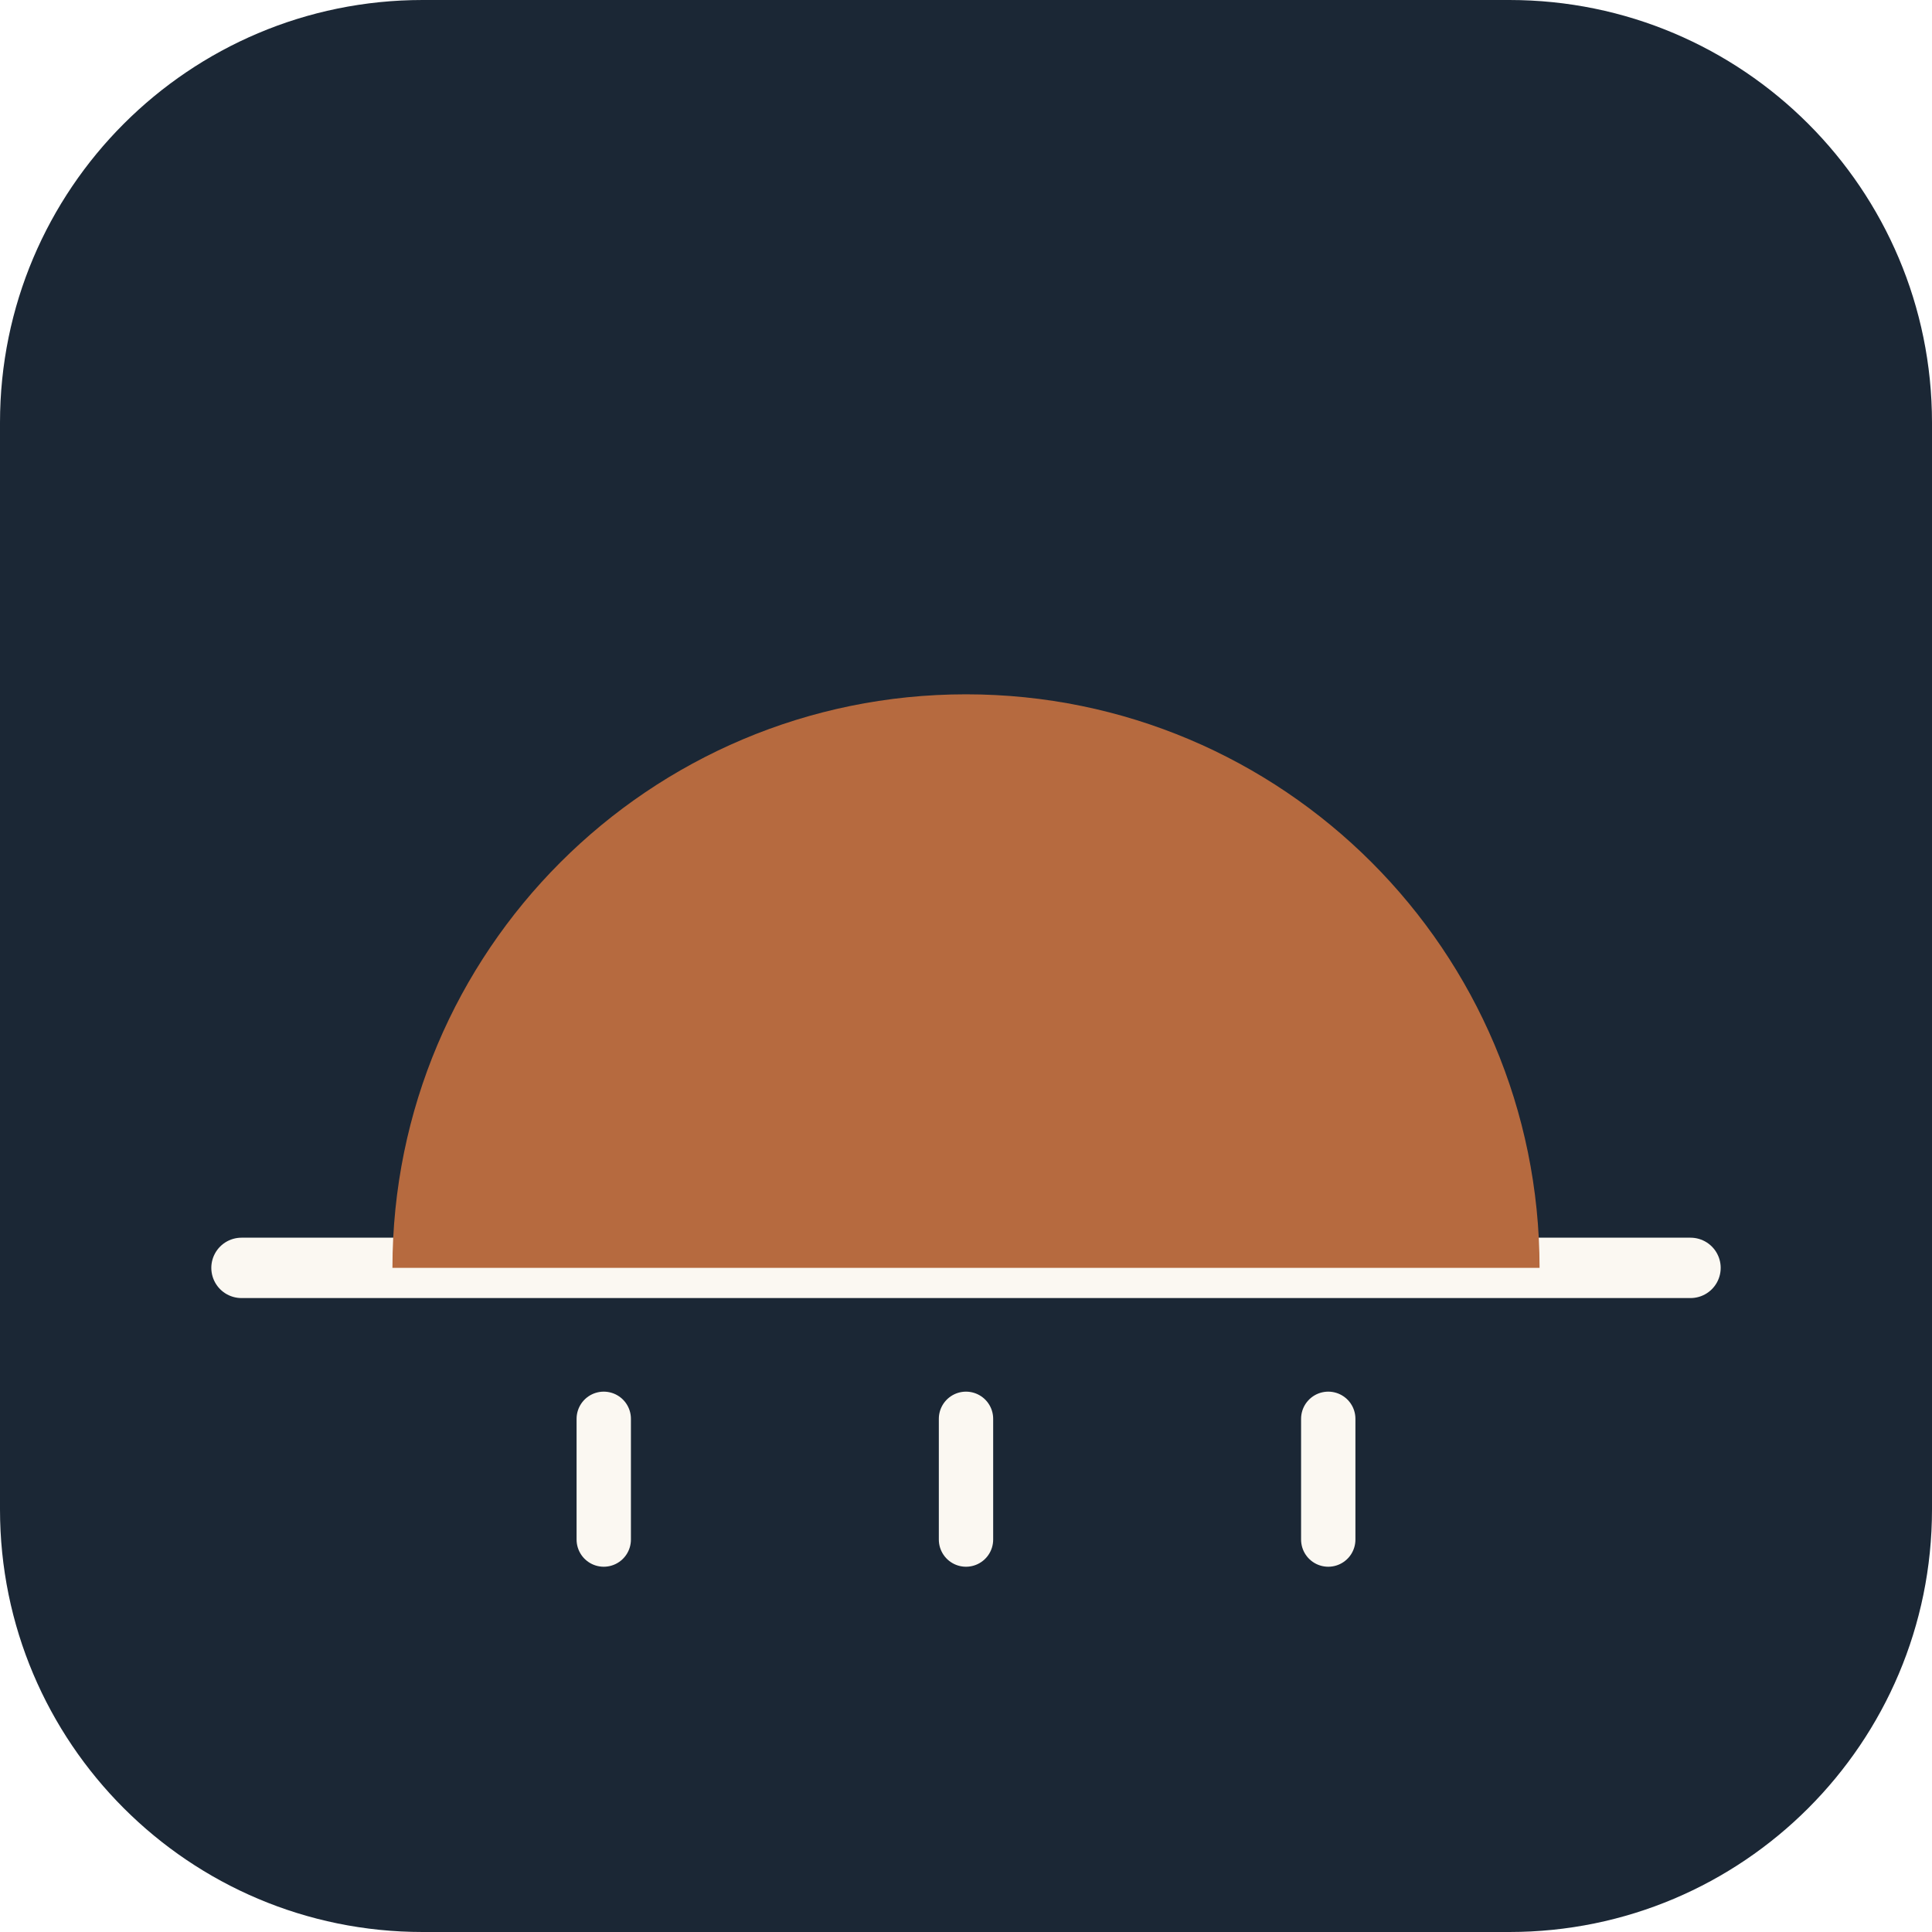
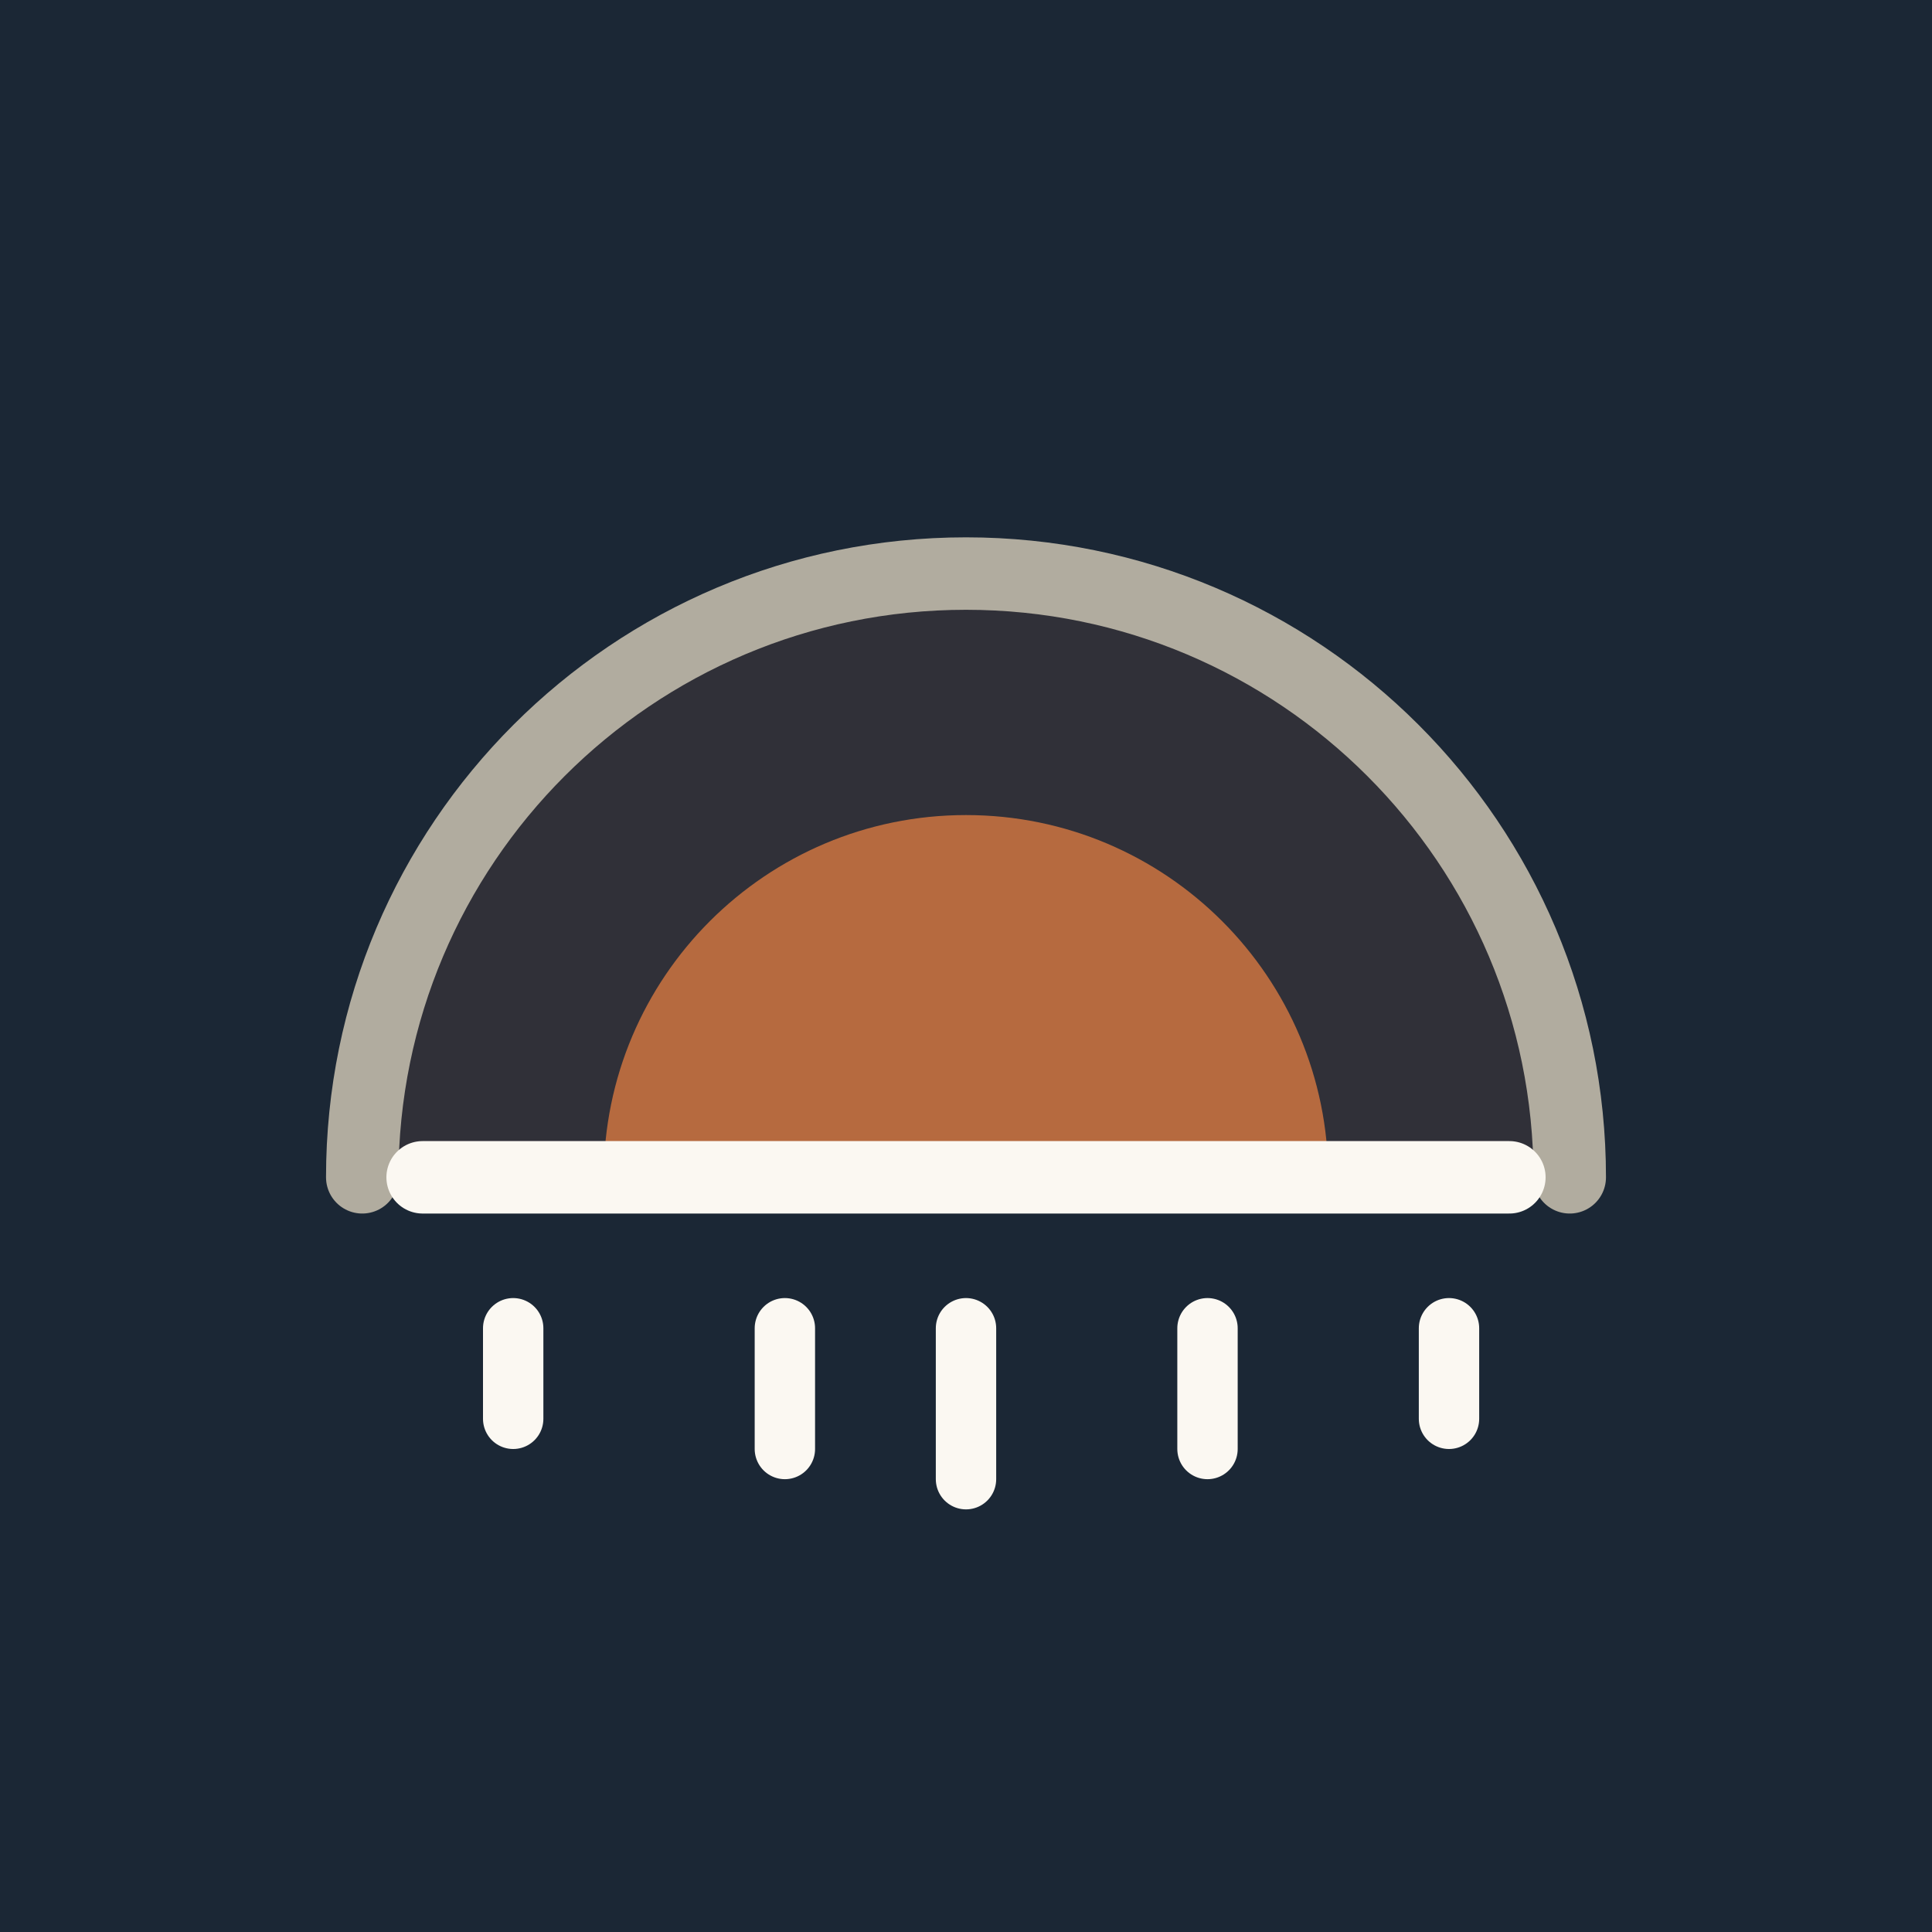
<svg xmlns="http://www.w3.org/2000/svg" width="64" height="64" viewBox="0 0 64 64" fill="none">
-   <rect width="64" height="64" rx="14" fill="#1B2735" />
-   <line x1="8" y1="42" x2="56" y2="42" stroke="#FBF8F2" stroke-width="2" stroke-linecap="round" />
-   <path d="M 13 42 A 19 19 0 0 1 51 42" fill="#B66A3F" />
-   <line x1="20" y1="47" x2="20" y2="51" stroke="#FBF8F2" stroke-width="1.8" stroke-linecap="round" />
-   <line x1="32" y1="47" x2="32" y2="51" stroke="#FBF8F2" stroke-width="1.8" stroke-linecap="round" />
-   <line x1="44" y1="47" x2="44" y2="51" stroke="#FBF8F2" stroke-width="1.8" stroke-linecap="round" />
+   <rect width="64" height="64" fill="#1B2735" />
+   <path d="M12 39a20 20 0 0 1 40 0H12Z" fill="#303038" />
+   <path d="M20 39a12 12 0 0 1 24 0H20Z" fill="#B66A3F" />
+   <path d="M12 39a20 20 0 0 1 40 0" stroke="#B1AC9F" stroke-width="2.4" stroke-linecap="round" />
+   <line x1="14" y1="39" x2="50" y2="39" stroke="#FBF8F2" stroke-width="2.4" stroke-linecap="round" />
+   <line x1="17" y1="44" x2="17" y2="47" stroke="#FBF8F2" stroke-width="2" stroke-linecap="round" />
+   <line x1="26" y1="44" x2="26" y2="48" stroke="#FBF8F2" stroke-width="2" stroke-linecap="round" />
+   <line x1="32" y1="44" x2="32" y2="49" stroke="#FBF8F2" stroke-width="2" stroke-linecap="round" />
+   <line x1="40" y1="44" x2="40" y2="48" stroke="#FBF8F2" stroke-width="2" stroke-linecap="round" />
+   <line x1="48" y1="44" x2="48" y2="47" stroke="#FBF8F2" stroke-width="2" stroke-linecap="round" />
</svg>
